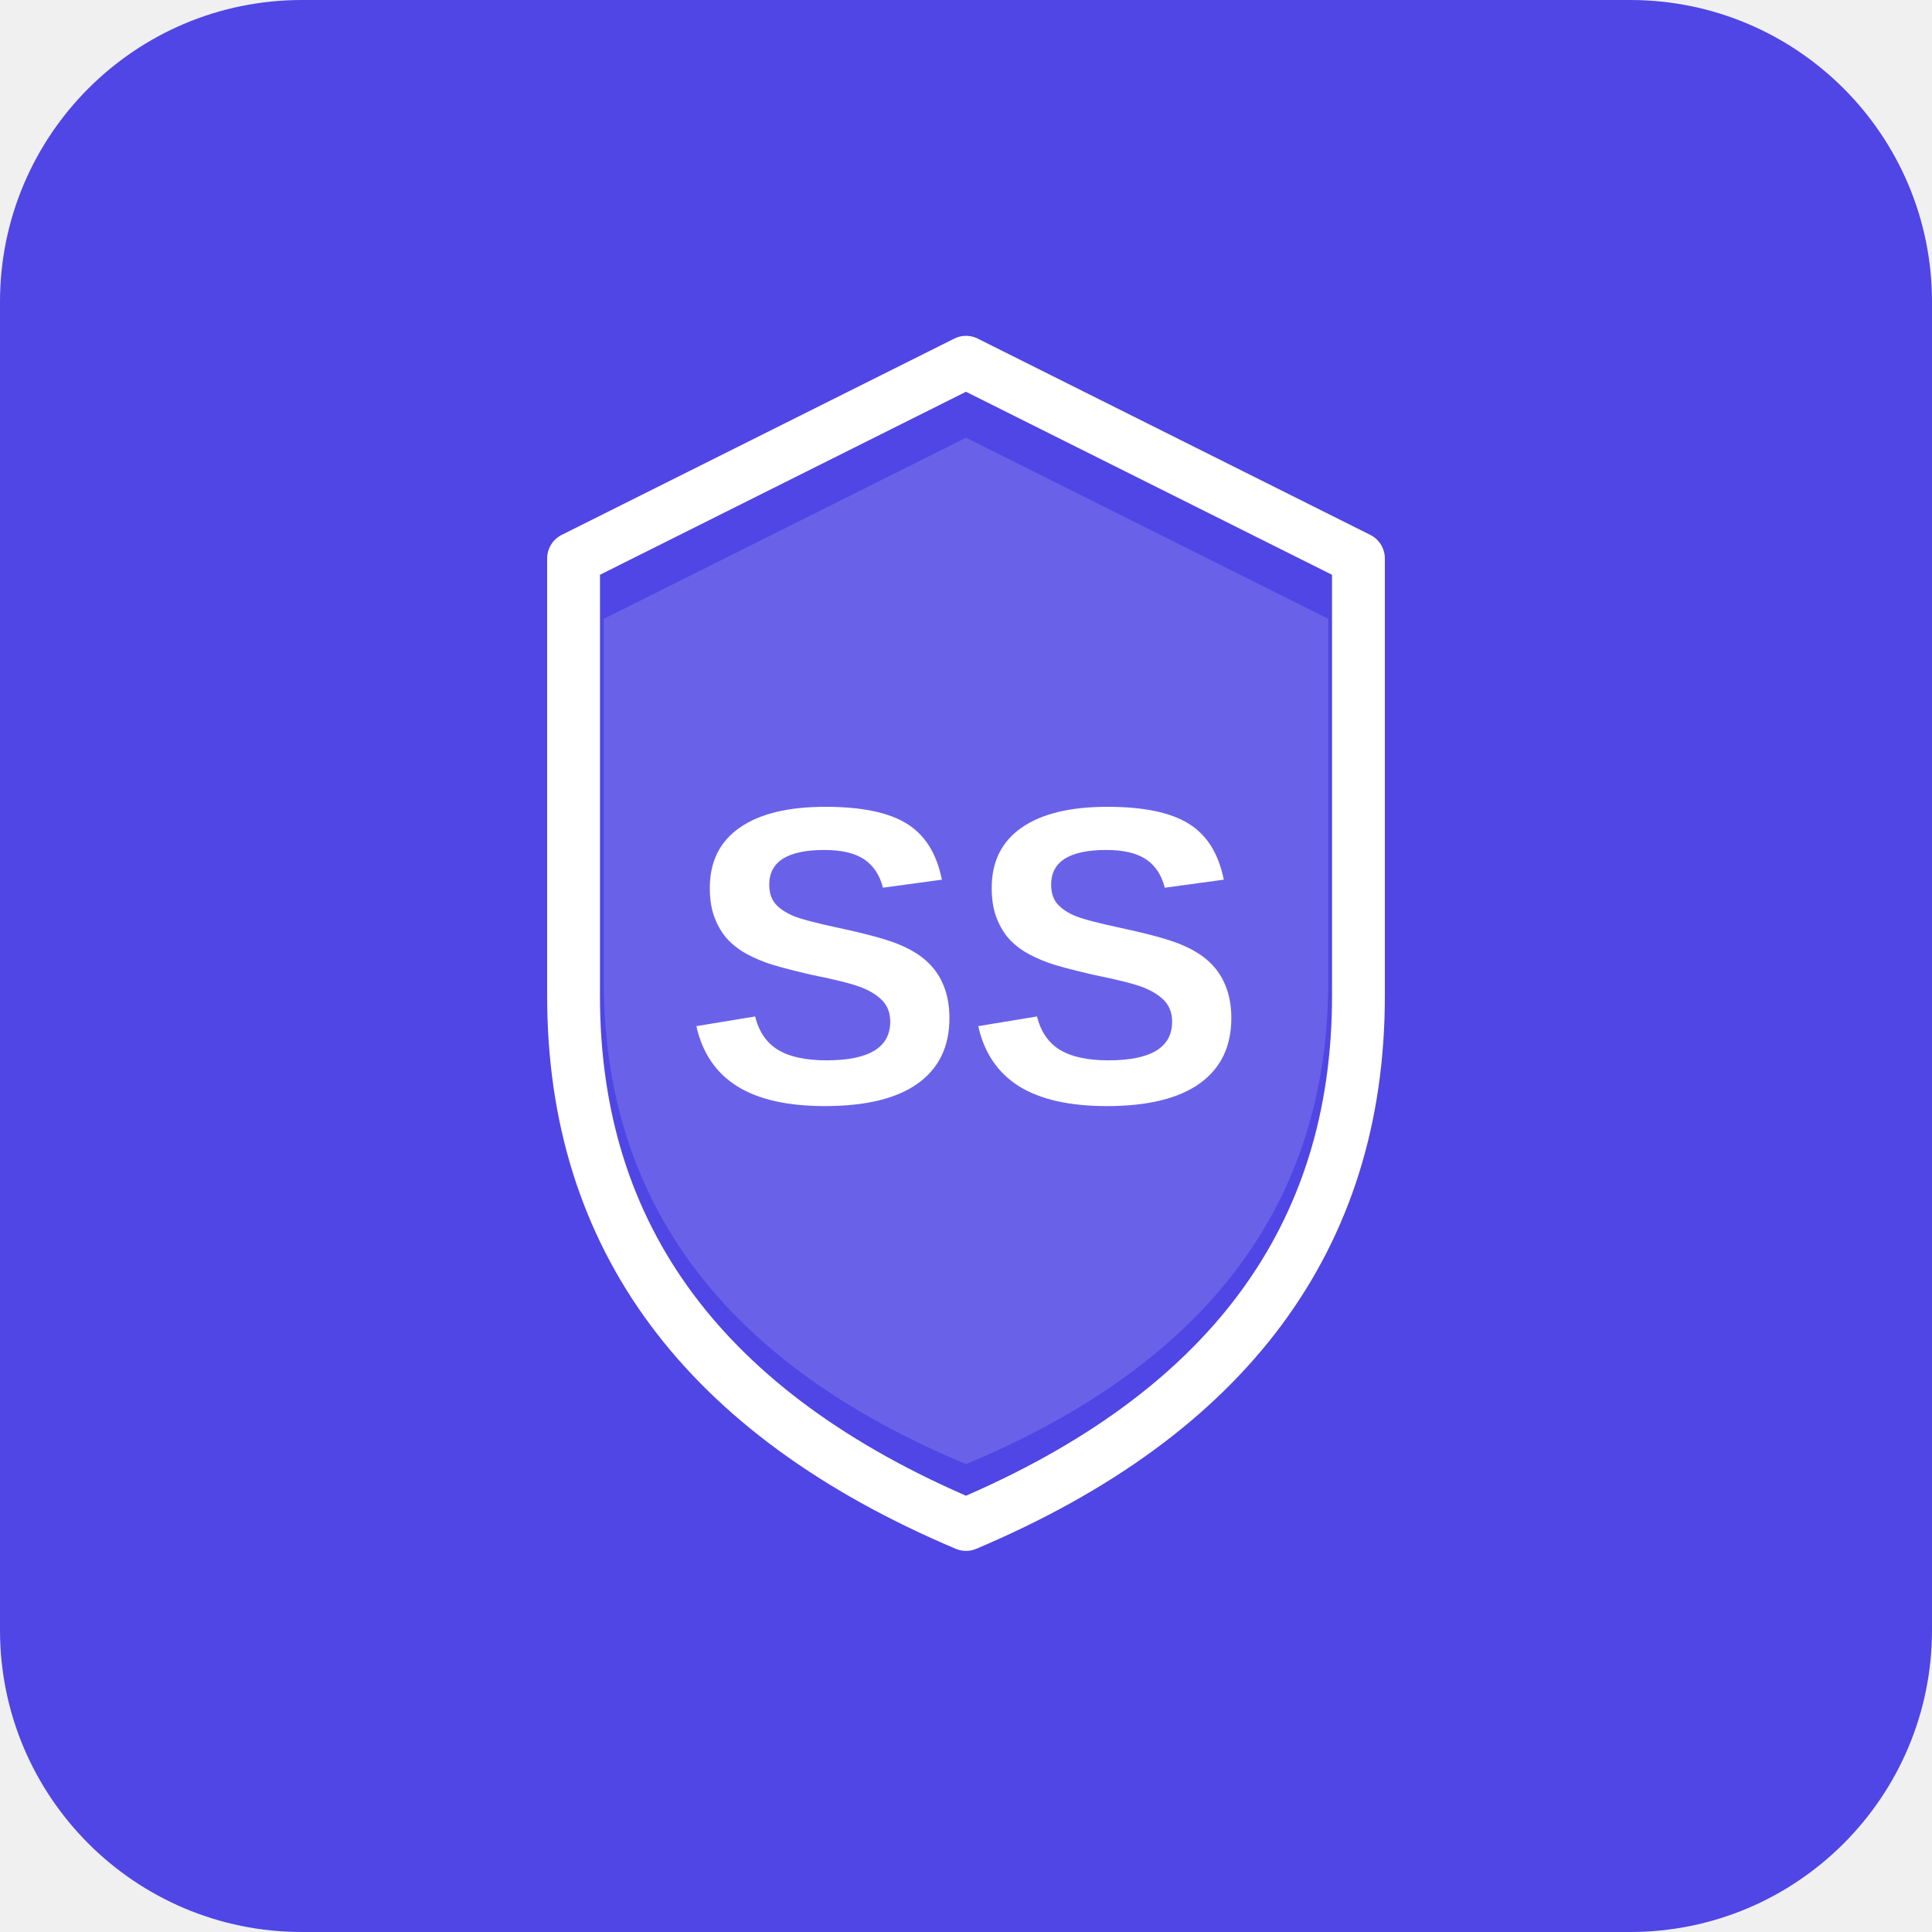
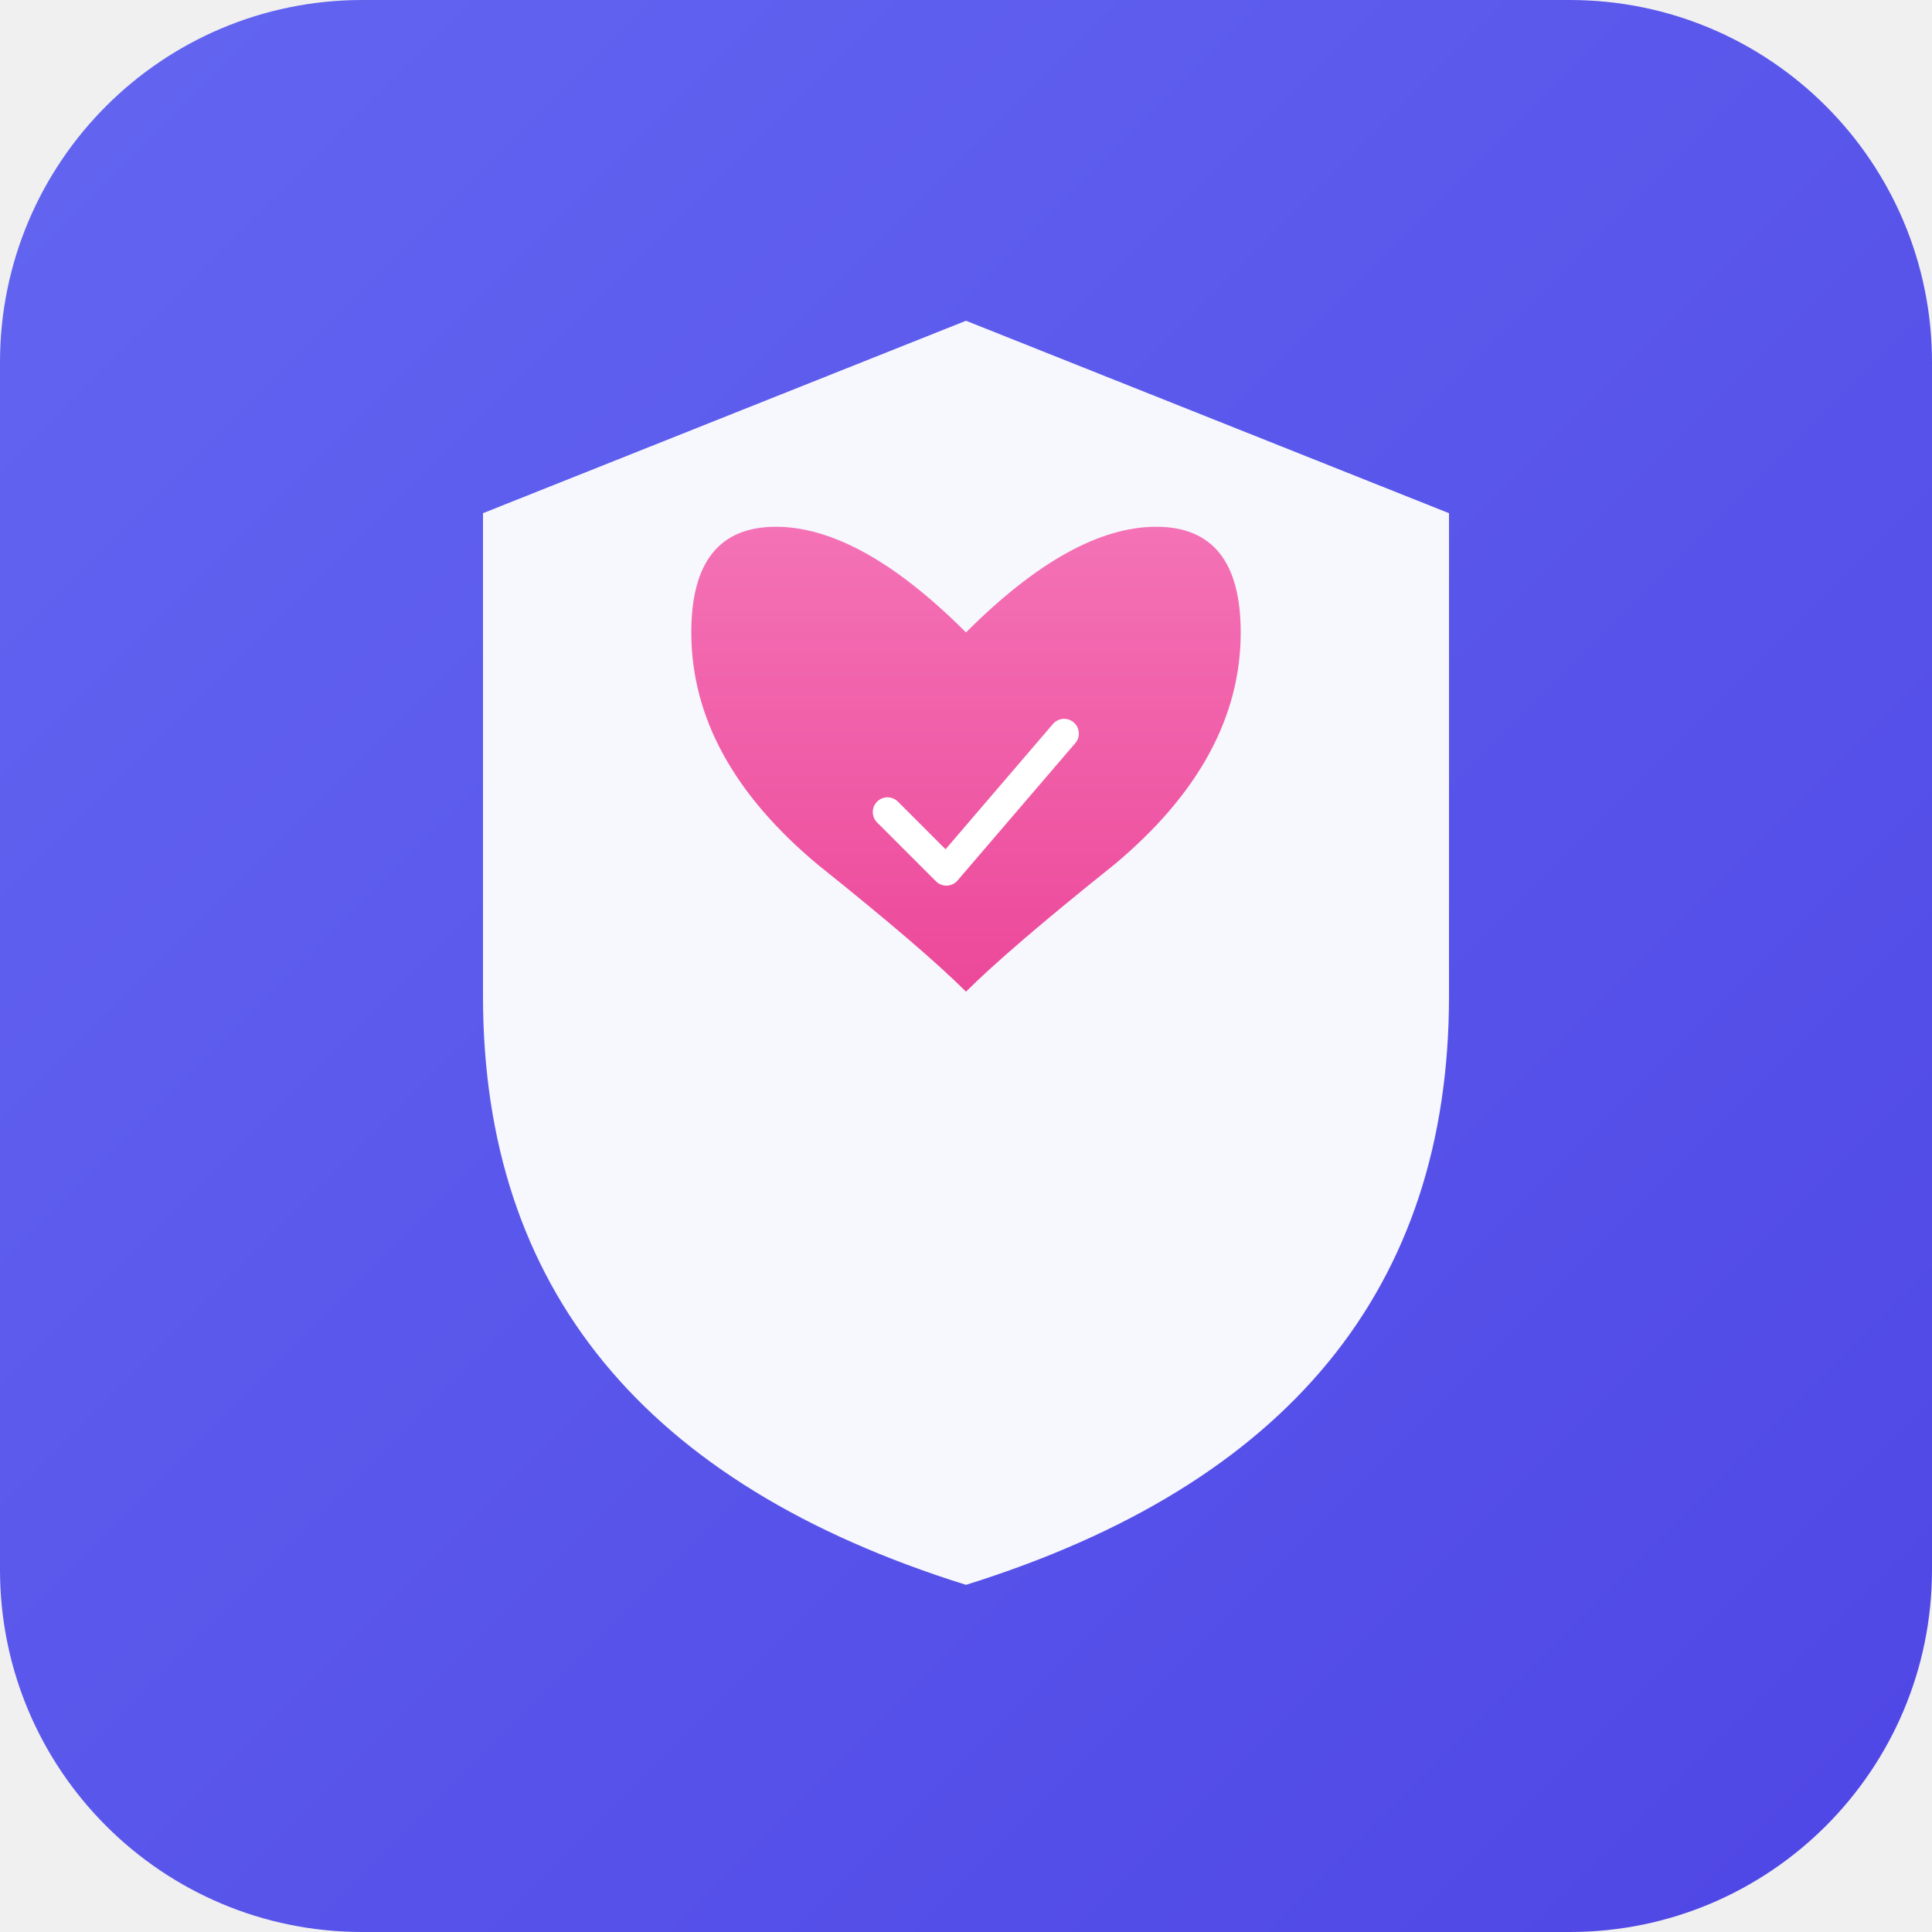
- <svg xmlns="http://www.w3.org/2000/svg" width="128" height="128" viewBox="0 0 128 128">
-   <rect width="128" height="128" rx="20" fill="#4f46e5" />
-   <path d="M64 24 L90 37 L90 66 Q90 90 64 101 Q38 90 38 66 L38 37 Z" fill="none" stroke="white" stroke-width="3.5" stroke-linejoin="round" />
-   <path d="M64 29 L88 41 L88 65 Q88 87 64 97 Q40 87 40 65 L40 41 Z" fill="rgba(255,255,255,0.15)" />
-   <text x="64" y="73" text-anchor="middle" font-family="Arial, Helvetica, sans-serif" font-weight="bold" font-size="28" fill="white">SS</text>
+ <svg xmlns="http://www.w3.org/2000/svg" width="128" height="128" viewBox="0 0 512 512">
+   <defs>
+     <linearGradient id="bg" x1="0%" y1="0%" x2="100%" y2="100%">
+       <stop offset="0%" style="stop-color:#6366f1" />
+       <stop offset="100%" style="stop-color:#4f46e5" />
+     </linearGradient>
+     <linearGradient id="ht" x1="0%" y1="0%" x2="0%" y2="100%">
+       <stop offset="0%" style="stop-color:#f472b6" />
+       <stop offset="100%" style="stop-color:#ec4899" />
+     </linearGradient>
+   </defs>
+   <rect width="512" height="512" rx="96" fill="url(#bg)" />
+   <g transform="translate(256, 240)">
+     <path d="M0 -155 L128 -104 L128 24 Q128 140 0 180 Q-128 140 -128 24 L-128 -104 Z" fill="white" opacity="0.95" />
+   </g>
+   <g transform="translate(256, 218)">
+     <path d="M0 32 Q-8 24 -28 8 Q-52 -12 -52 -36 Q-52 -56 -36 -56 Q-20 -56 0 -36 Q20 -56 36 -56 Q52 -56 52 -36 Q52 -12 28 8 Q8 24 0 32 Z" fill="url(#ht)" transform="scale(1.4)" />
+   </g>
+   <g transform="translate(256, 210)">
+     <path d="M-16 4 L-4 16 L20 -12" fill="none" stroke="white" stroke-width="6" stroke-linecap="round" stroke-linejoin="round" transform="scale(1.3)" />
+   </g>
</svg>
